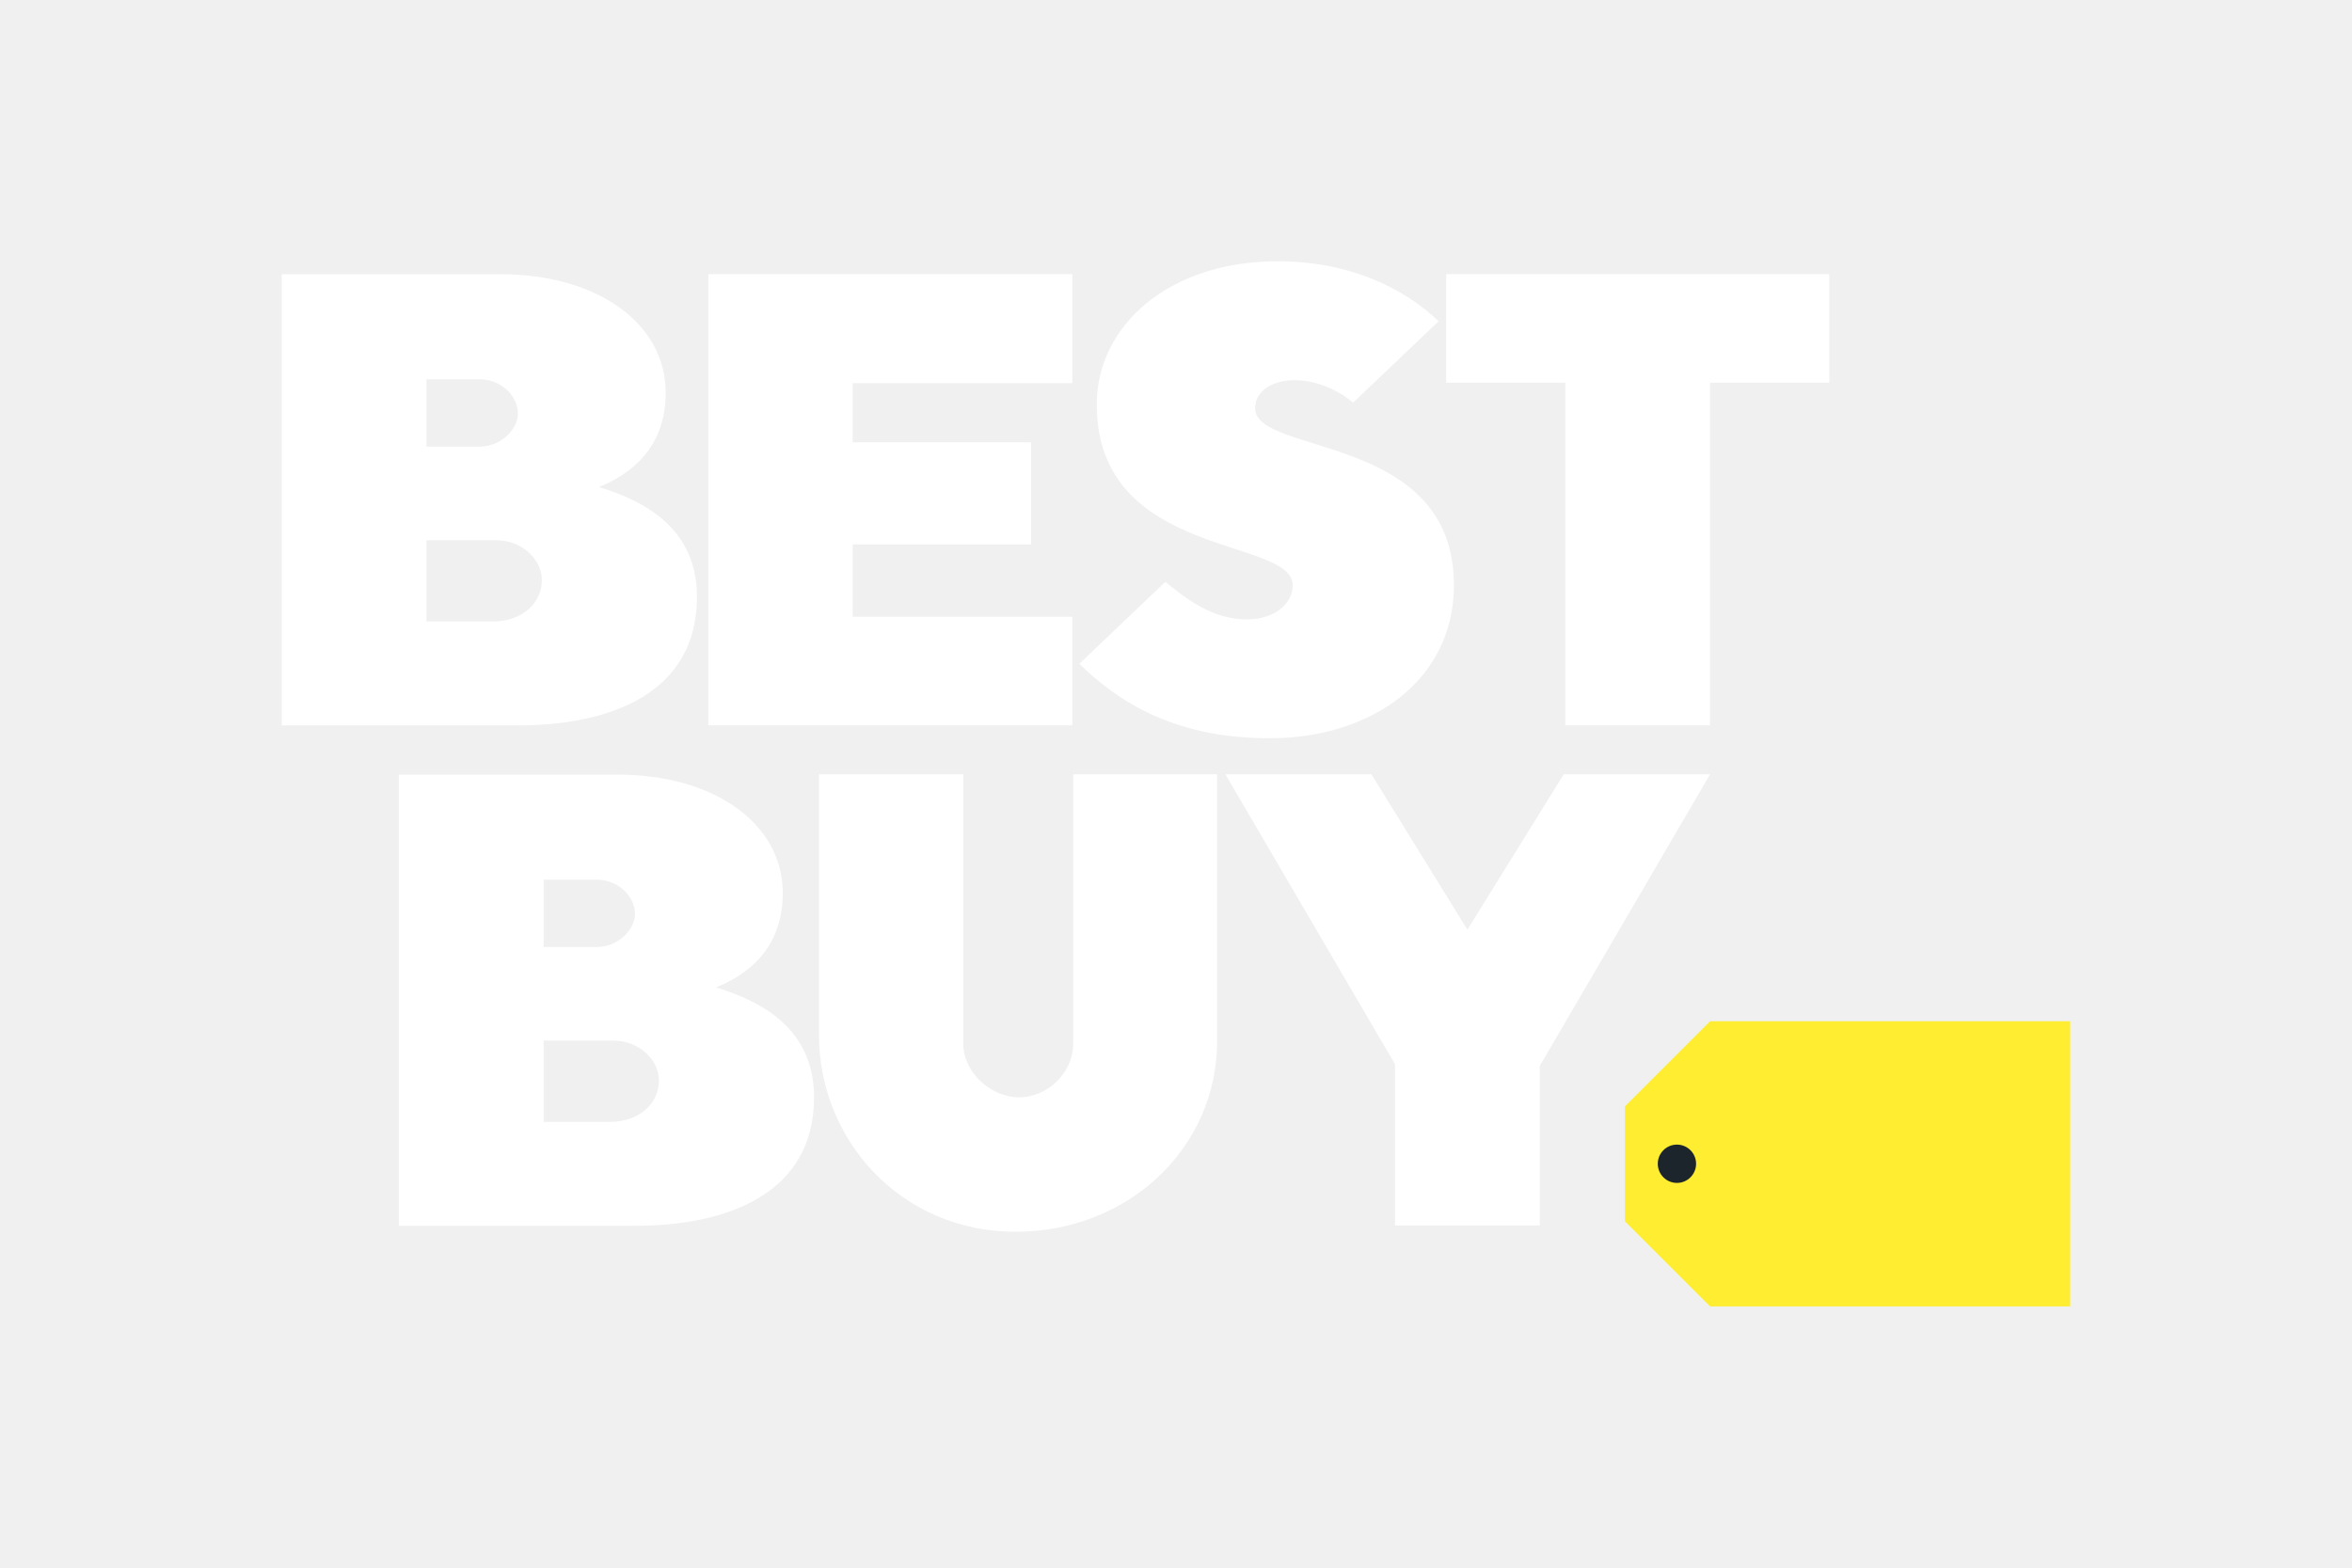
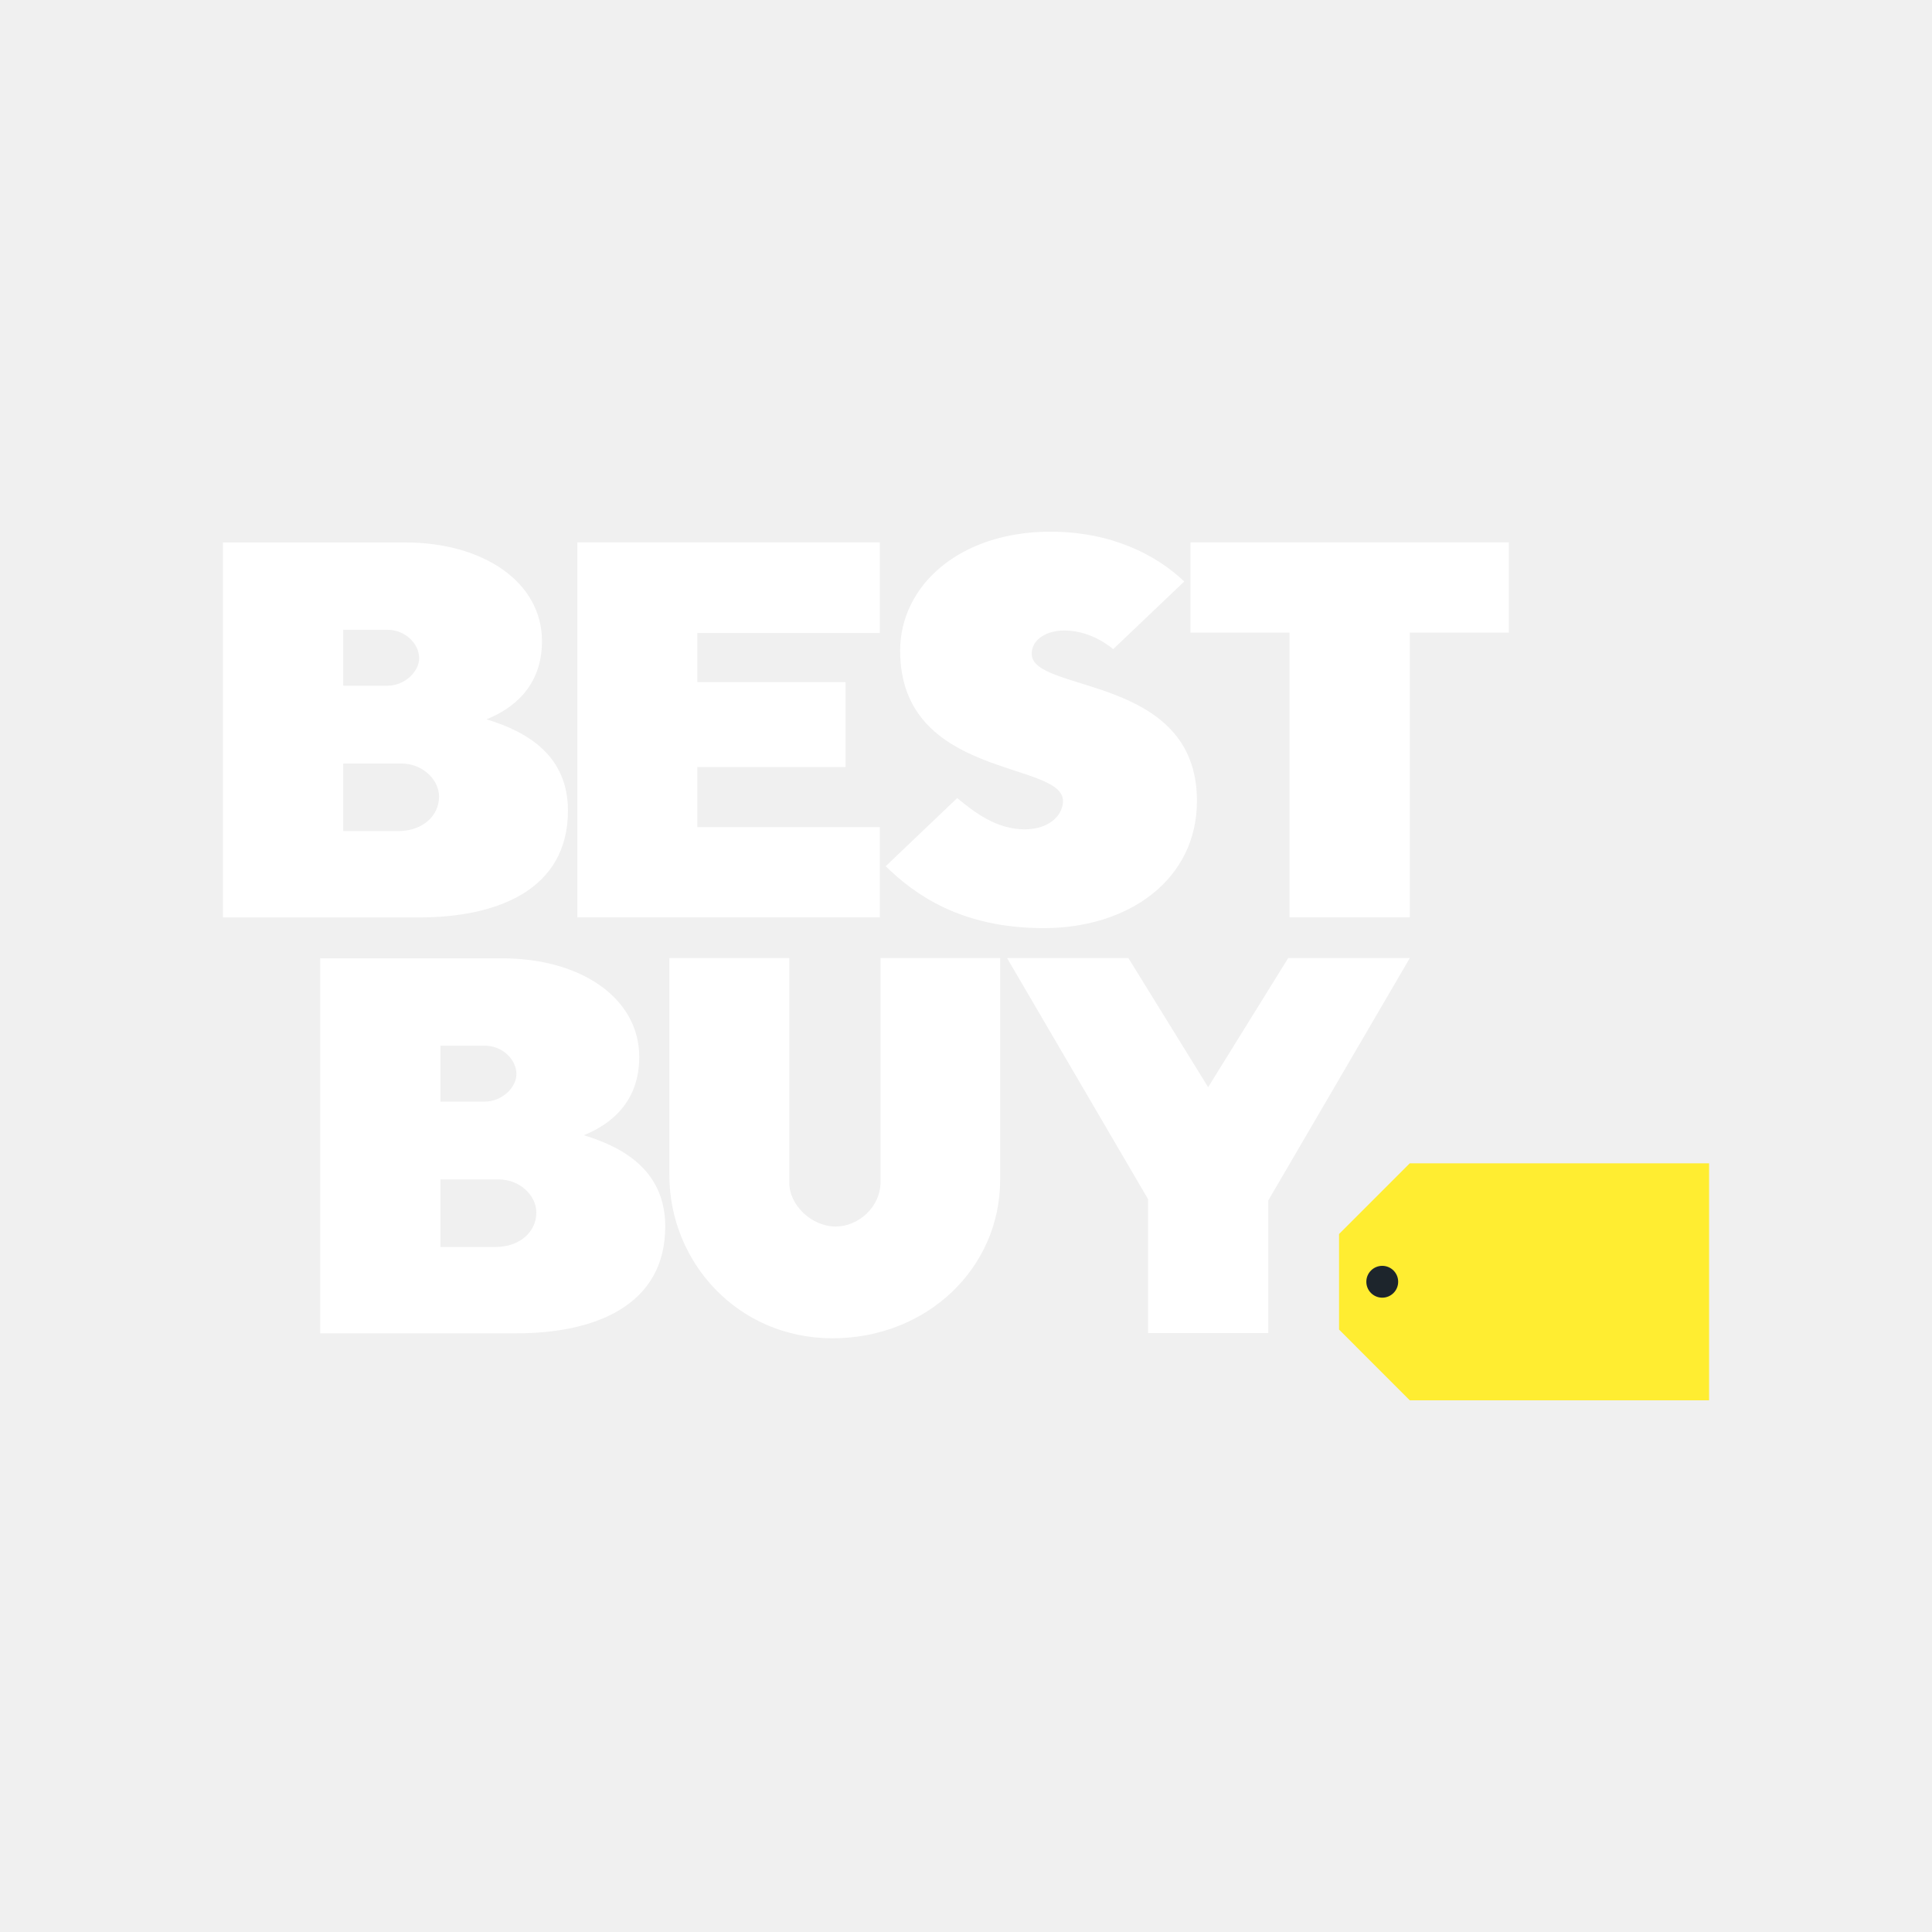
- <svg xmlns="http://www.w3.org/2000/svg" height="800" width="1200" viewBox="-150 -146.121 1300 876.727">
+ <svg xmlns="http://www.w3.org/2000/svg" height="1200" width="1200" viewBox="-150 -146.121 1300 876.727">
  <path d="M0 7.241v252.321h132.111c51.999 0 100.051-18.25 100.051-71.858 0-36.24-26.108-52.784-54.823-61.443 17.495-7.018 37.342-21.761 37.342-52.666 0-39.557-39.248-66.354-92.091-66.354zm80.933 58.766h29.755c12.113 0 21.349 9.488 21.349 19.118 0 8.946-9.597 18.522-21.35 18.522H80.934zm0 90.008h39.276c13.712 0 25.218 10.414 25.218 22.317 0 12.639-10.761 23.134-27.598 23.134H80.933zM65.46 287.085v252.32h132.112c51.998 0 100.05-18.25 100.05-71.857 0-36.241-26.107-52.784-54.823-61.444 17.496-7.018 37.343-21.76 37.343-52.666 0-39.556-39.249-66.353-92.092-66.353zm80.934 58.765h29.755c12.112 0 21.349 9.488 21.349 19.118 0 8.947-9.598 18.522-21.35 18.522h-29.754zm0 90.009h39.276c13.711 0 25.217 10.413 25.217 22.316 0 12.64-10.76 23.134-27.597 23.134h-36.896zm92.121-176.327V7.21h203.523v60.938H319.21v33.087h99.738v57.13H319.21v40.466h122.828v60.7zm313.773 7.222c57.288 0 103.11-32.677 103.11-85.632 0-85.461-111.177-72.31-111.177-98.919 0-10.278 10.81-15.732 21.895-15.732 19.104 0 32.907 12.586 32.907 12.586l47.831-45.544C627.724 15.307 597.51 0 556.807 0 495.68 0 455.69 36.28 455.69 80.045c0 86.548 109.575 73.987 109.575 101.143 0 9.52-9.159 19.096-25.77 19.096-18.858 0-33.798-11.385-45.425-21.044l-48.111 45.868c19.373 18.87 50.475 41.646 106.33 41.646zm165.398-7.222V67.91h-66.65V7.21H865.27v60.7h-66.65v191.62zm-417.281 27.374H381.1v151.155c0 15.349 15.276 29.493 31.203 29.493 15.024 0 30.21-12.773 30.21-30.3V286.905h80.458v149.32c0 59.25-49.193 106.513-112.8 106.513-63.97 0-109.766-51.437-109.766-109.742zM622.47 539.227v-90.162l-94.844-162.159h81.645l53.666 86.884 53.852-86.884h81.83l-95.215 163.086v89.235z" fill="#fff" />
  <path d="M798.62 424.999l-47.608 47.608v64.27l47.607 47.608H1000V424.999z" fill="#ffed31" />
  <path d="M790.8 504.711c0 5.916-4.796 10.712-10.712 10.712-5.915 0-10.711-4.796-10.711-10.712 0-5.916 4.796-10.711 10.711-10.711 5.916 0 10.712 4.795 10.712 10.711z" fill="#1d252c" />
</svg>
